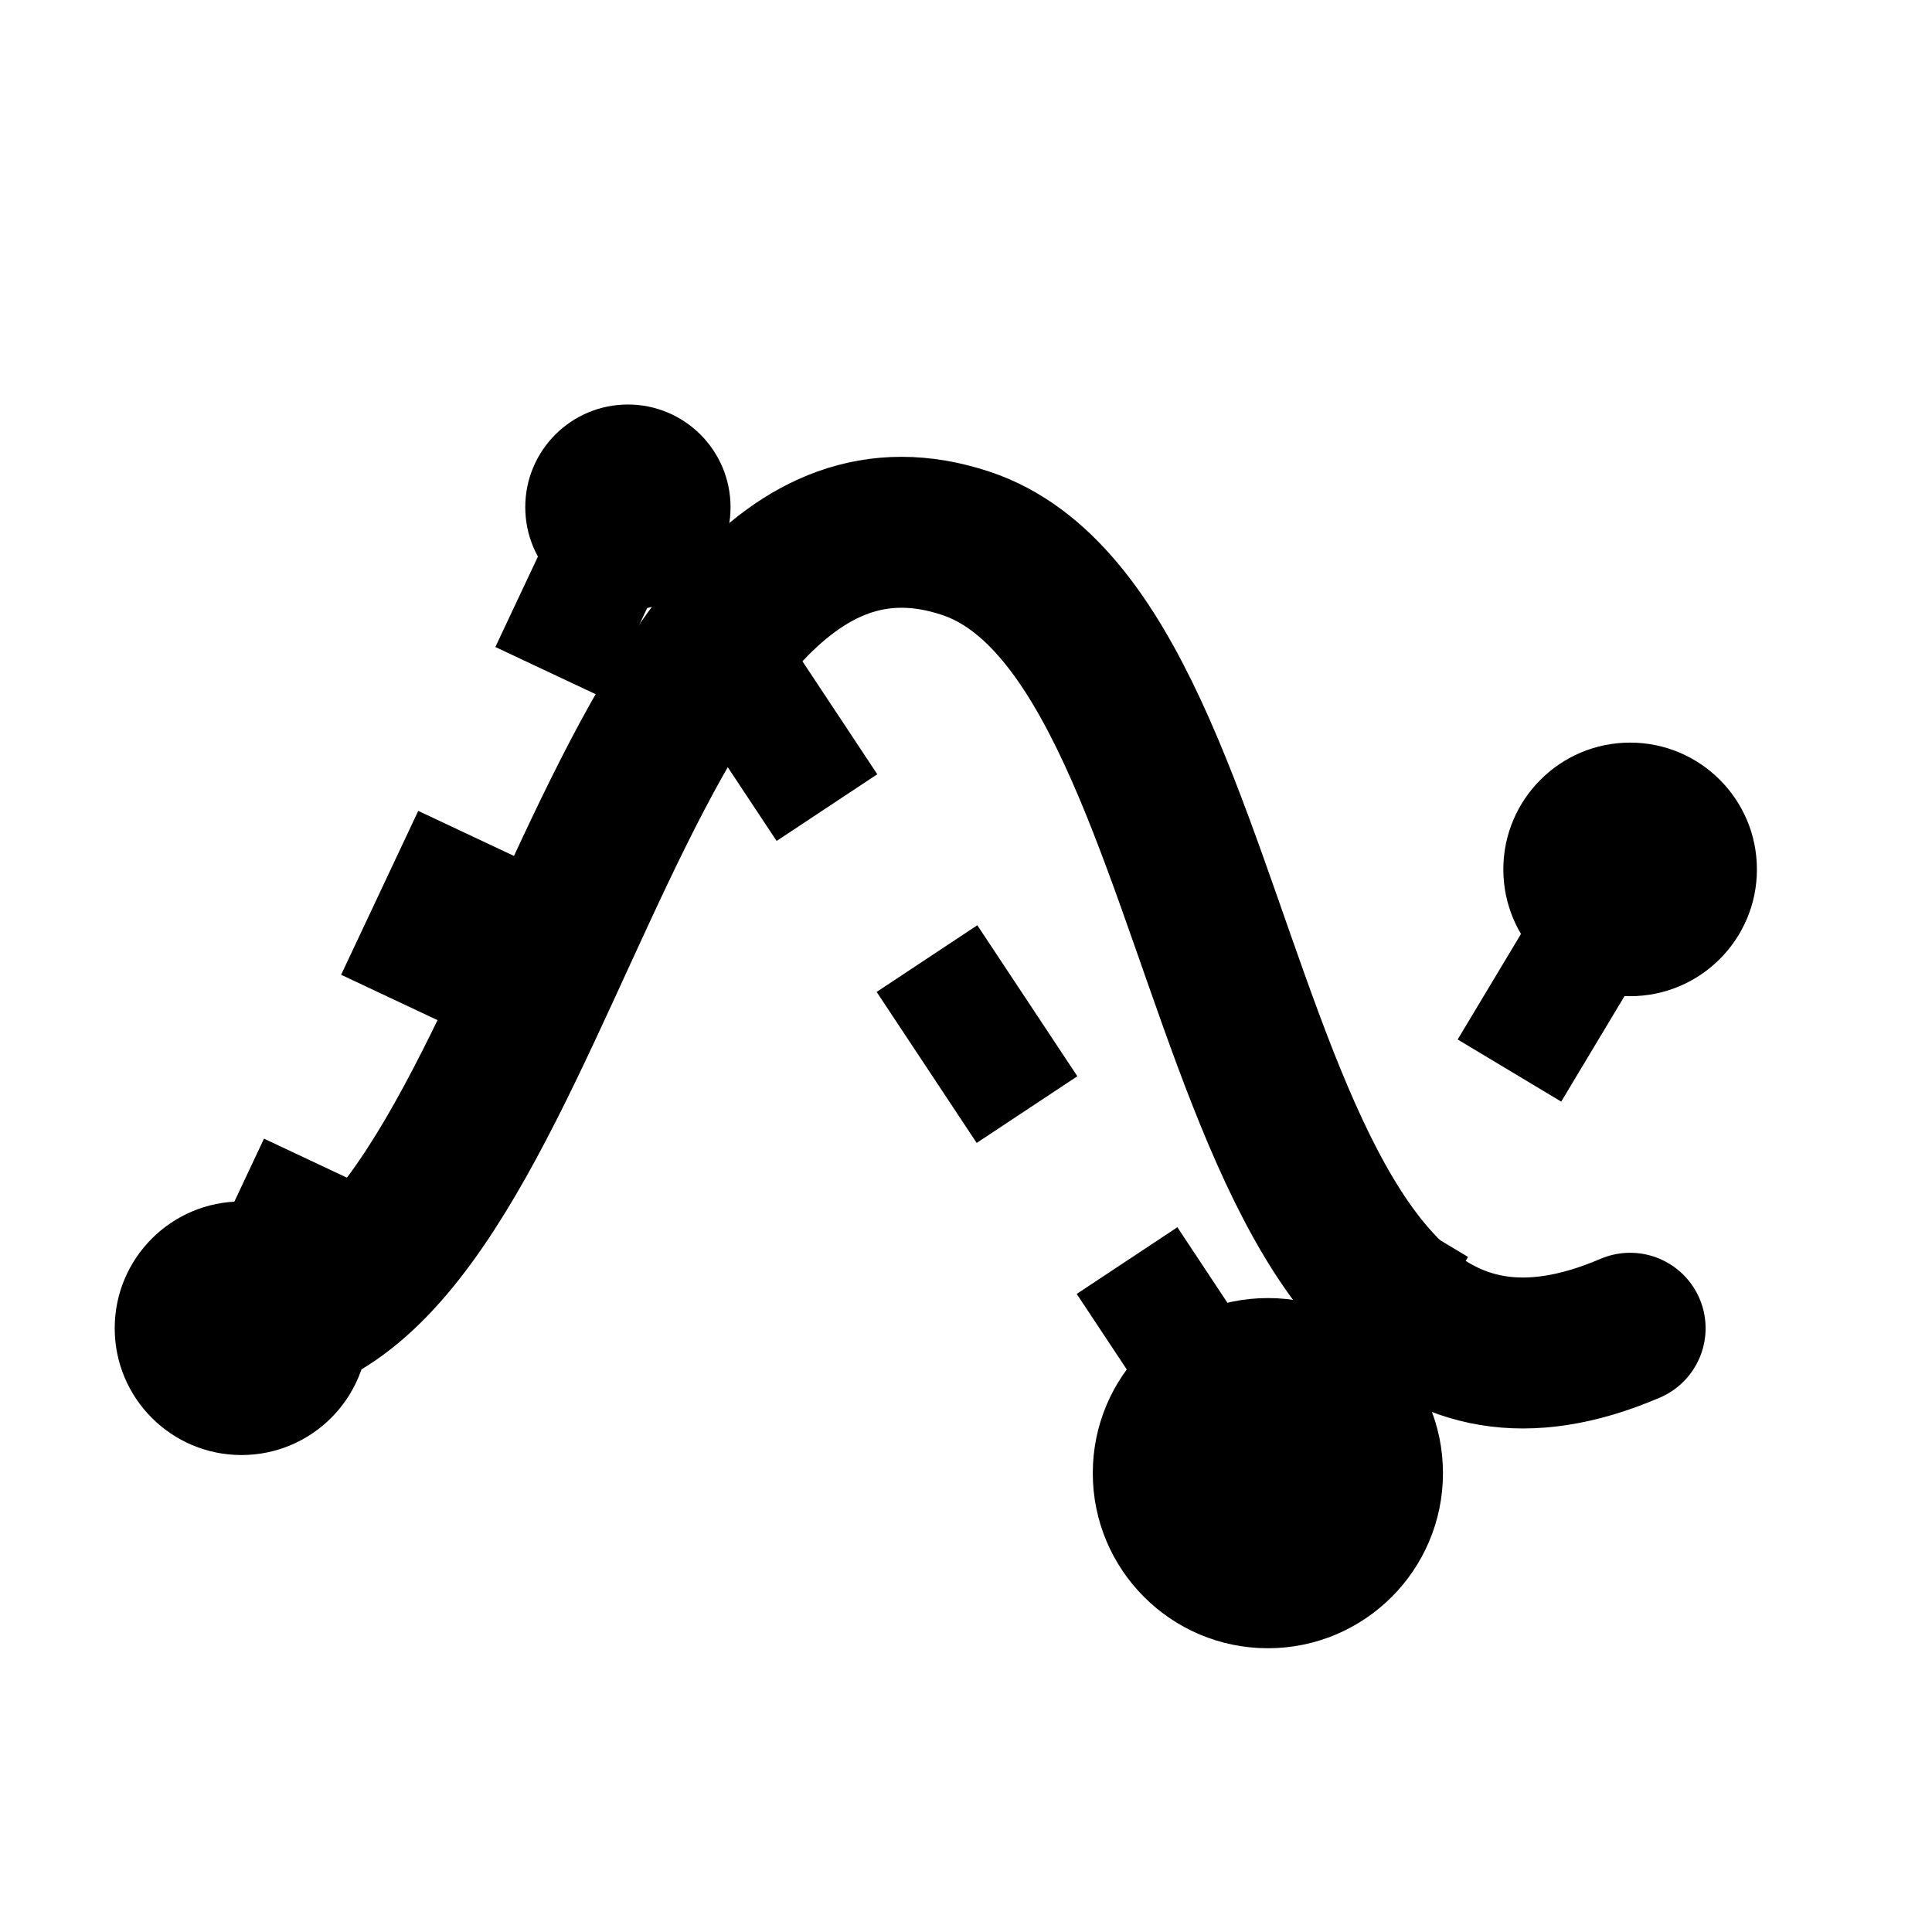
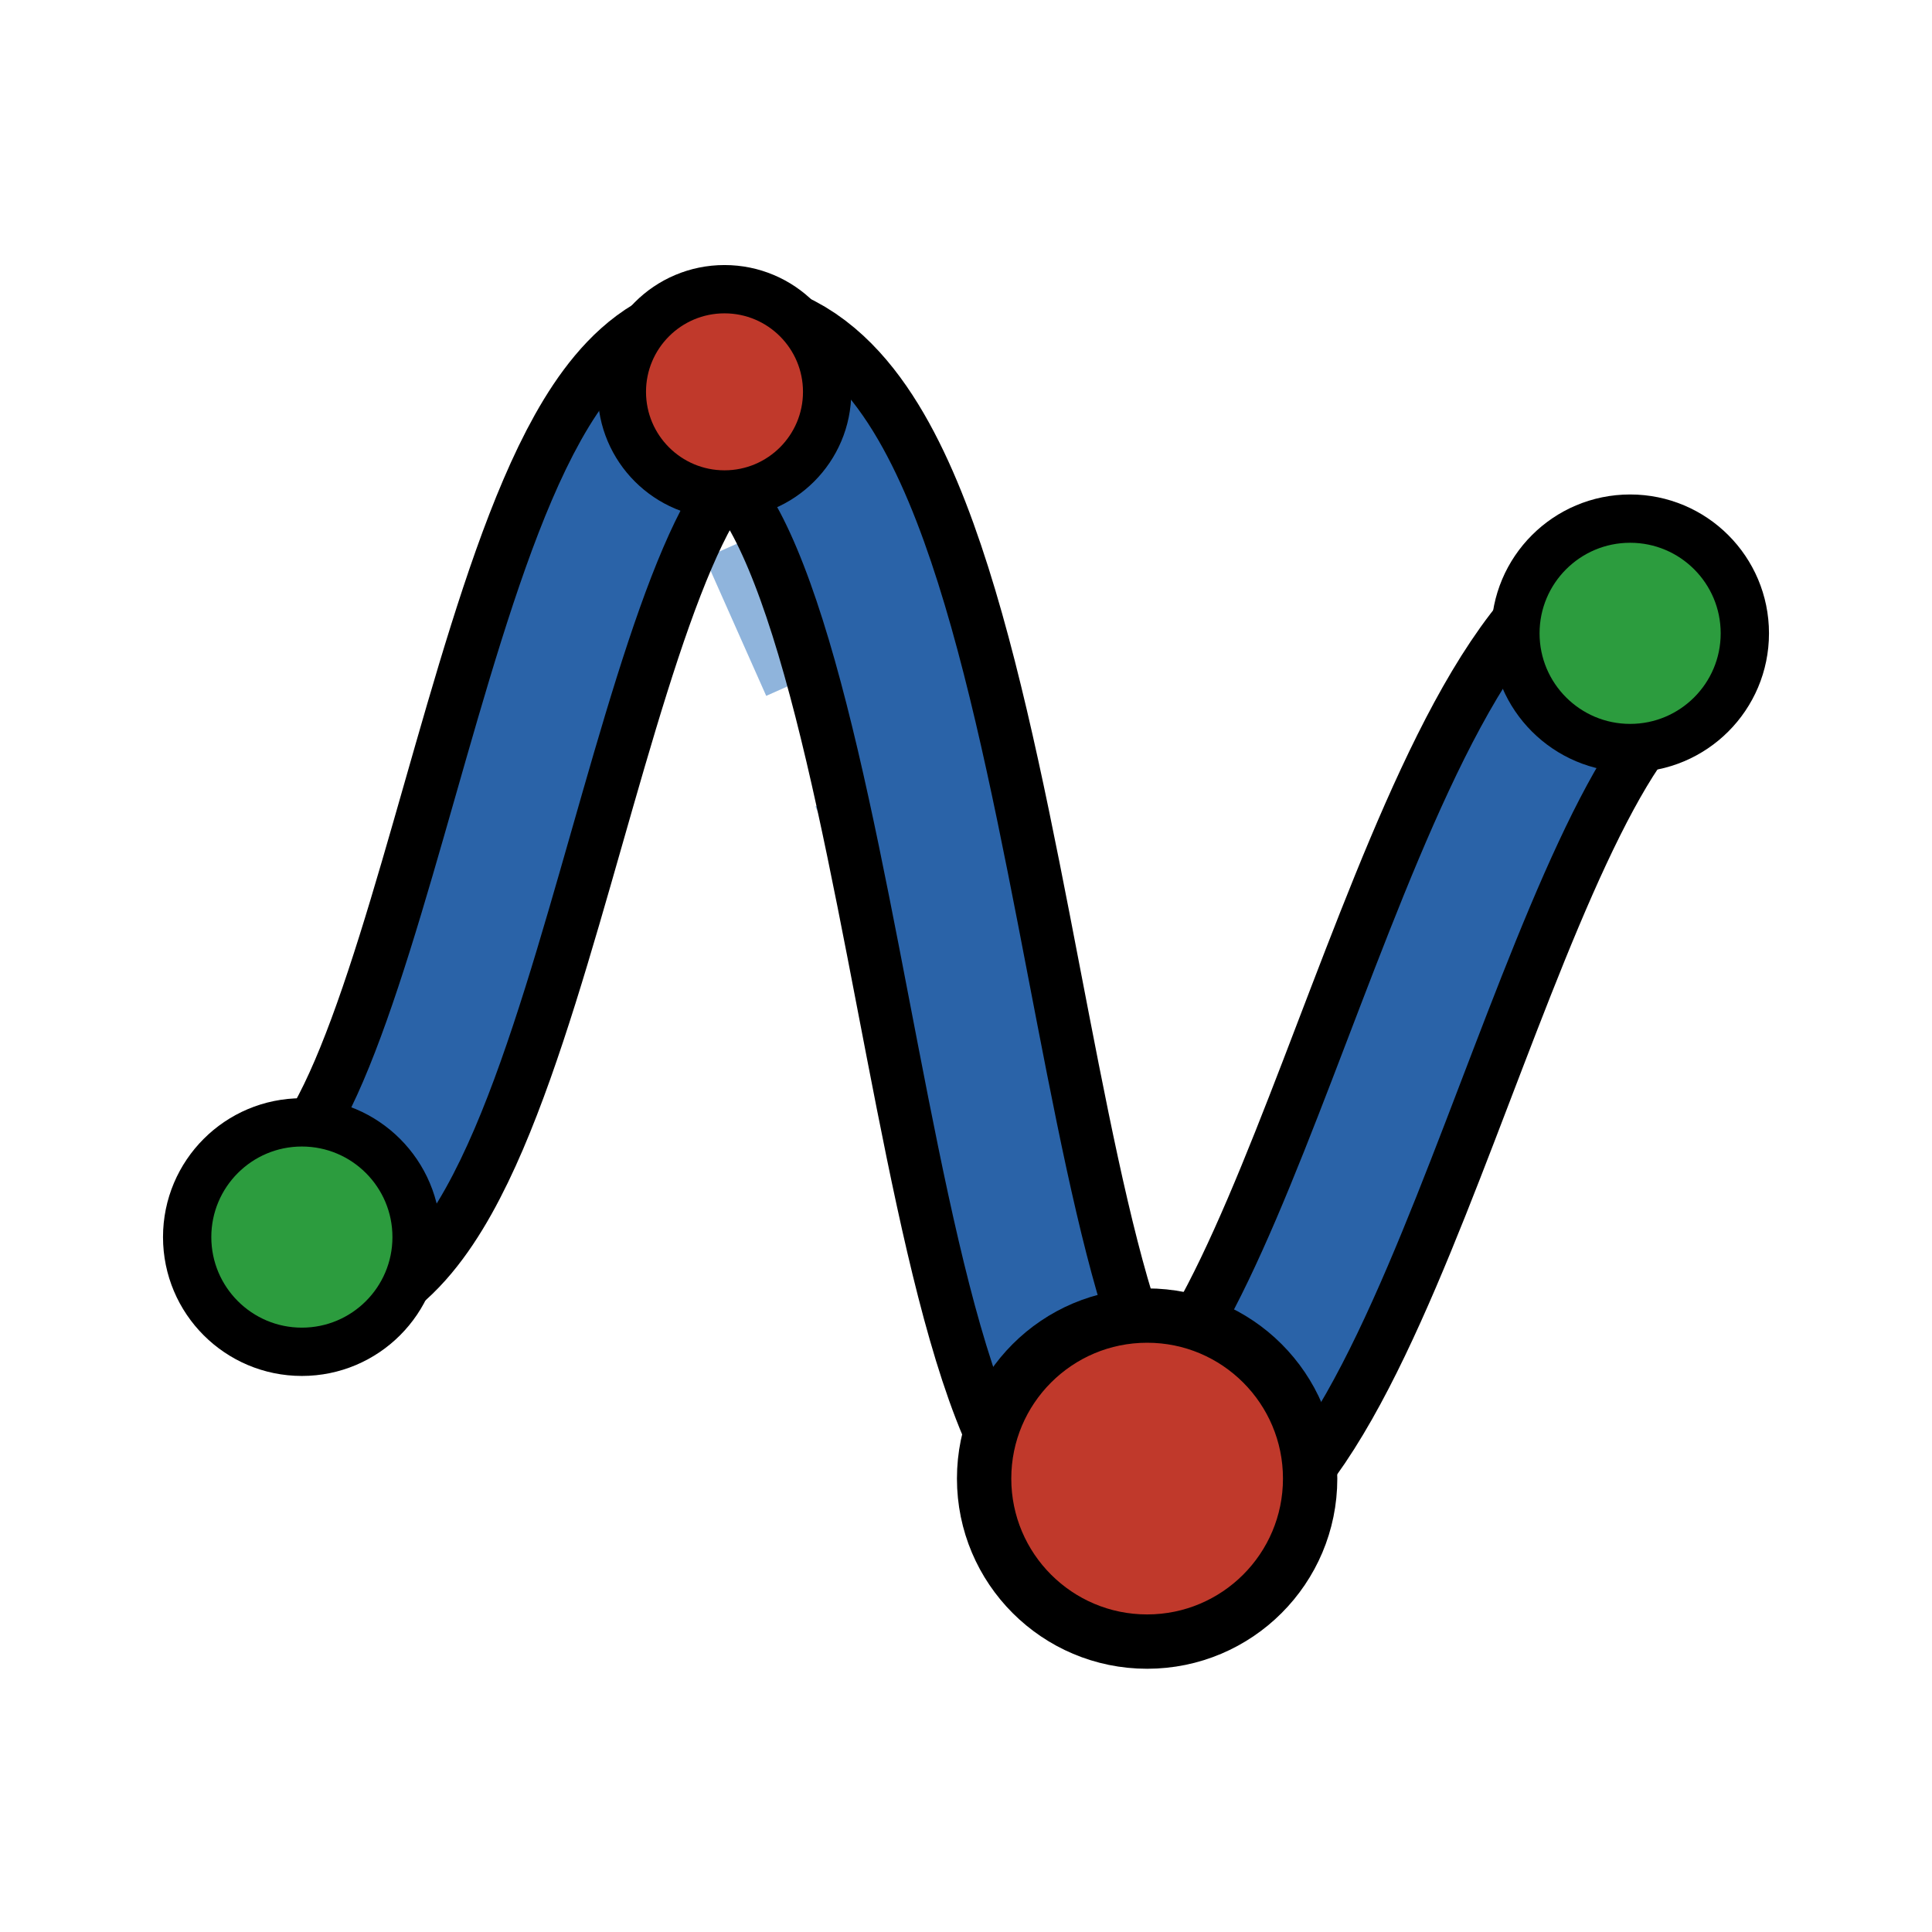
- <svg xmlns="http://www.w3.org/2000/svg" width="16" height="16" viewBox="0 0 16 16" fill="none">
-   <path stroke="#000000" stroke-width="1.25" stroke-linecap="round" d="M2 11C4.5 11 5 3.5 8 4.5c2.4 0.8 2 8 5.5 6.5" />
-   <path stroke="#000000" stroke-width="1" stroke-dasharray="1.5 1.5" d="M2 11L5.2 4.2L10.5 12.2L13.5 7.2" />
-   <circle cx="2" cy="11" r="1.05" fill="#000000" />
-   <circle cx="5.2" cy="4.2" r="0.85" fill="#000000" />
-   <circle cx="10.5" cy="12.2" r="1.45" fill="#000000" />
-   <circle cx="13.5" cy="7.2" r="1.05" fill="#000000" />
+ <svg xmlns="http://www.w3.org/2000/svg" width="64" height="64" viewBox="0 1.02 64 64">
+   <g fill="none">
+     <path d="M10 42 22 14 38 50 54 22" stroke="#8fb4dc" stroke-width="2" stroke-dasharray="5 4.01" />
+     <path d="M10 42C16 42 18 14 24 14c8 0 8 36 14 36 6 0 10-24 16-28" stroke="#000000" stroke-width="7.5" />
+     <path d="M10 42C16 42 18 14 24 14c8 0 8 36 14 36 6 0 10-24 16-28" stroke="#2a63a8" stroke-width="4.01" />
+   </g>
+   <g fill="#2c9c3e" stroke="#000000" stroke-width="1.6">
+     <circle cx="10" cy="42" r="3.8" />
+     <circle cx="54" cy="22" r="3.8" />
+   </g>
+   <circle cx="24" cy="14" r="3.4" fill="#c0392b" stroke="#000000" stroke-width="1.6" />
+   <circle cx="38" cy="50" r="5.4" fill="#c0392b" stroke="#000000" stroke-width="1.8" />
</svg>
